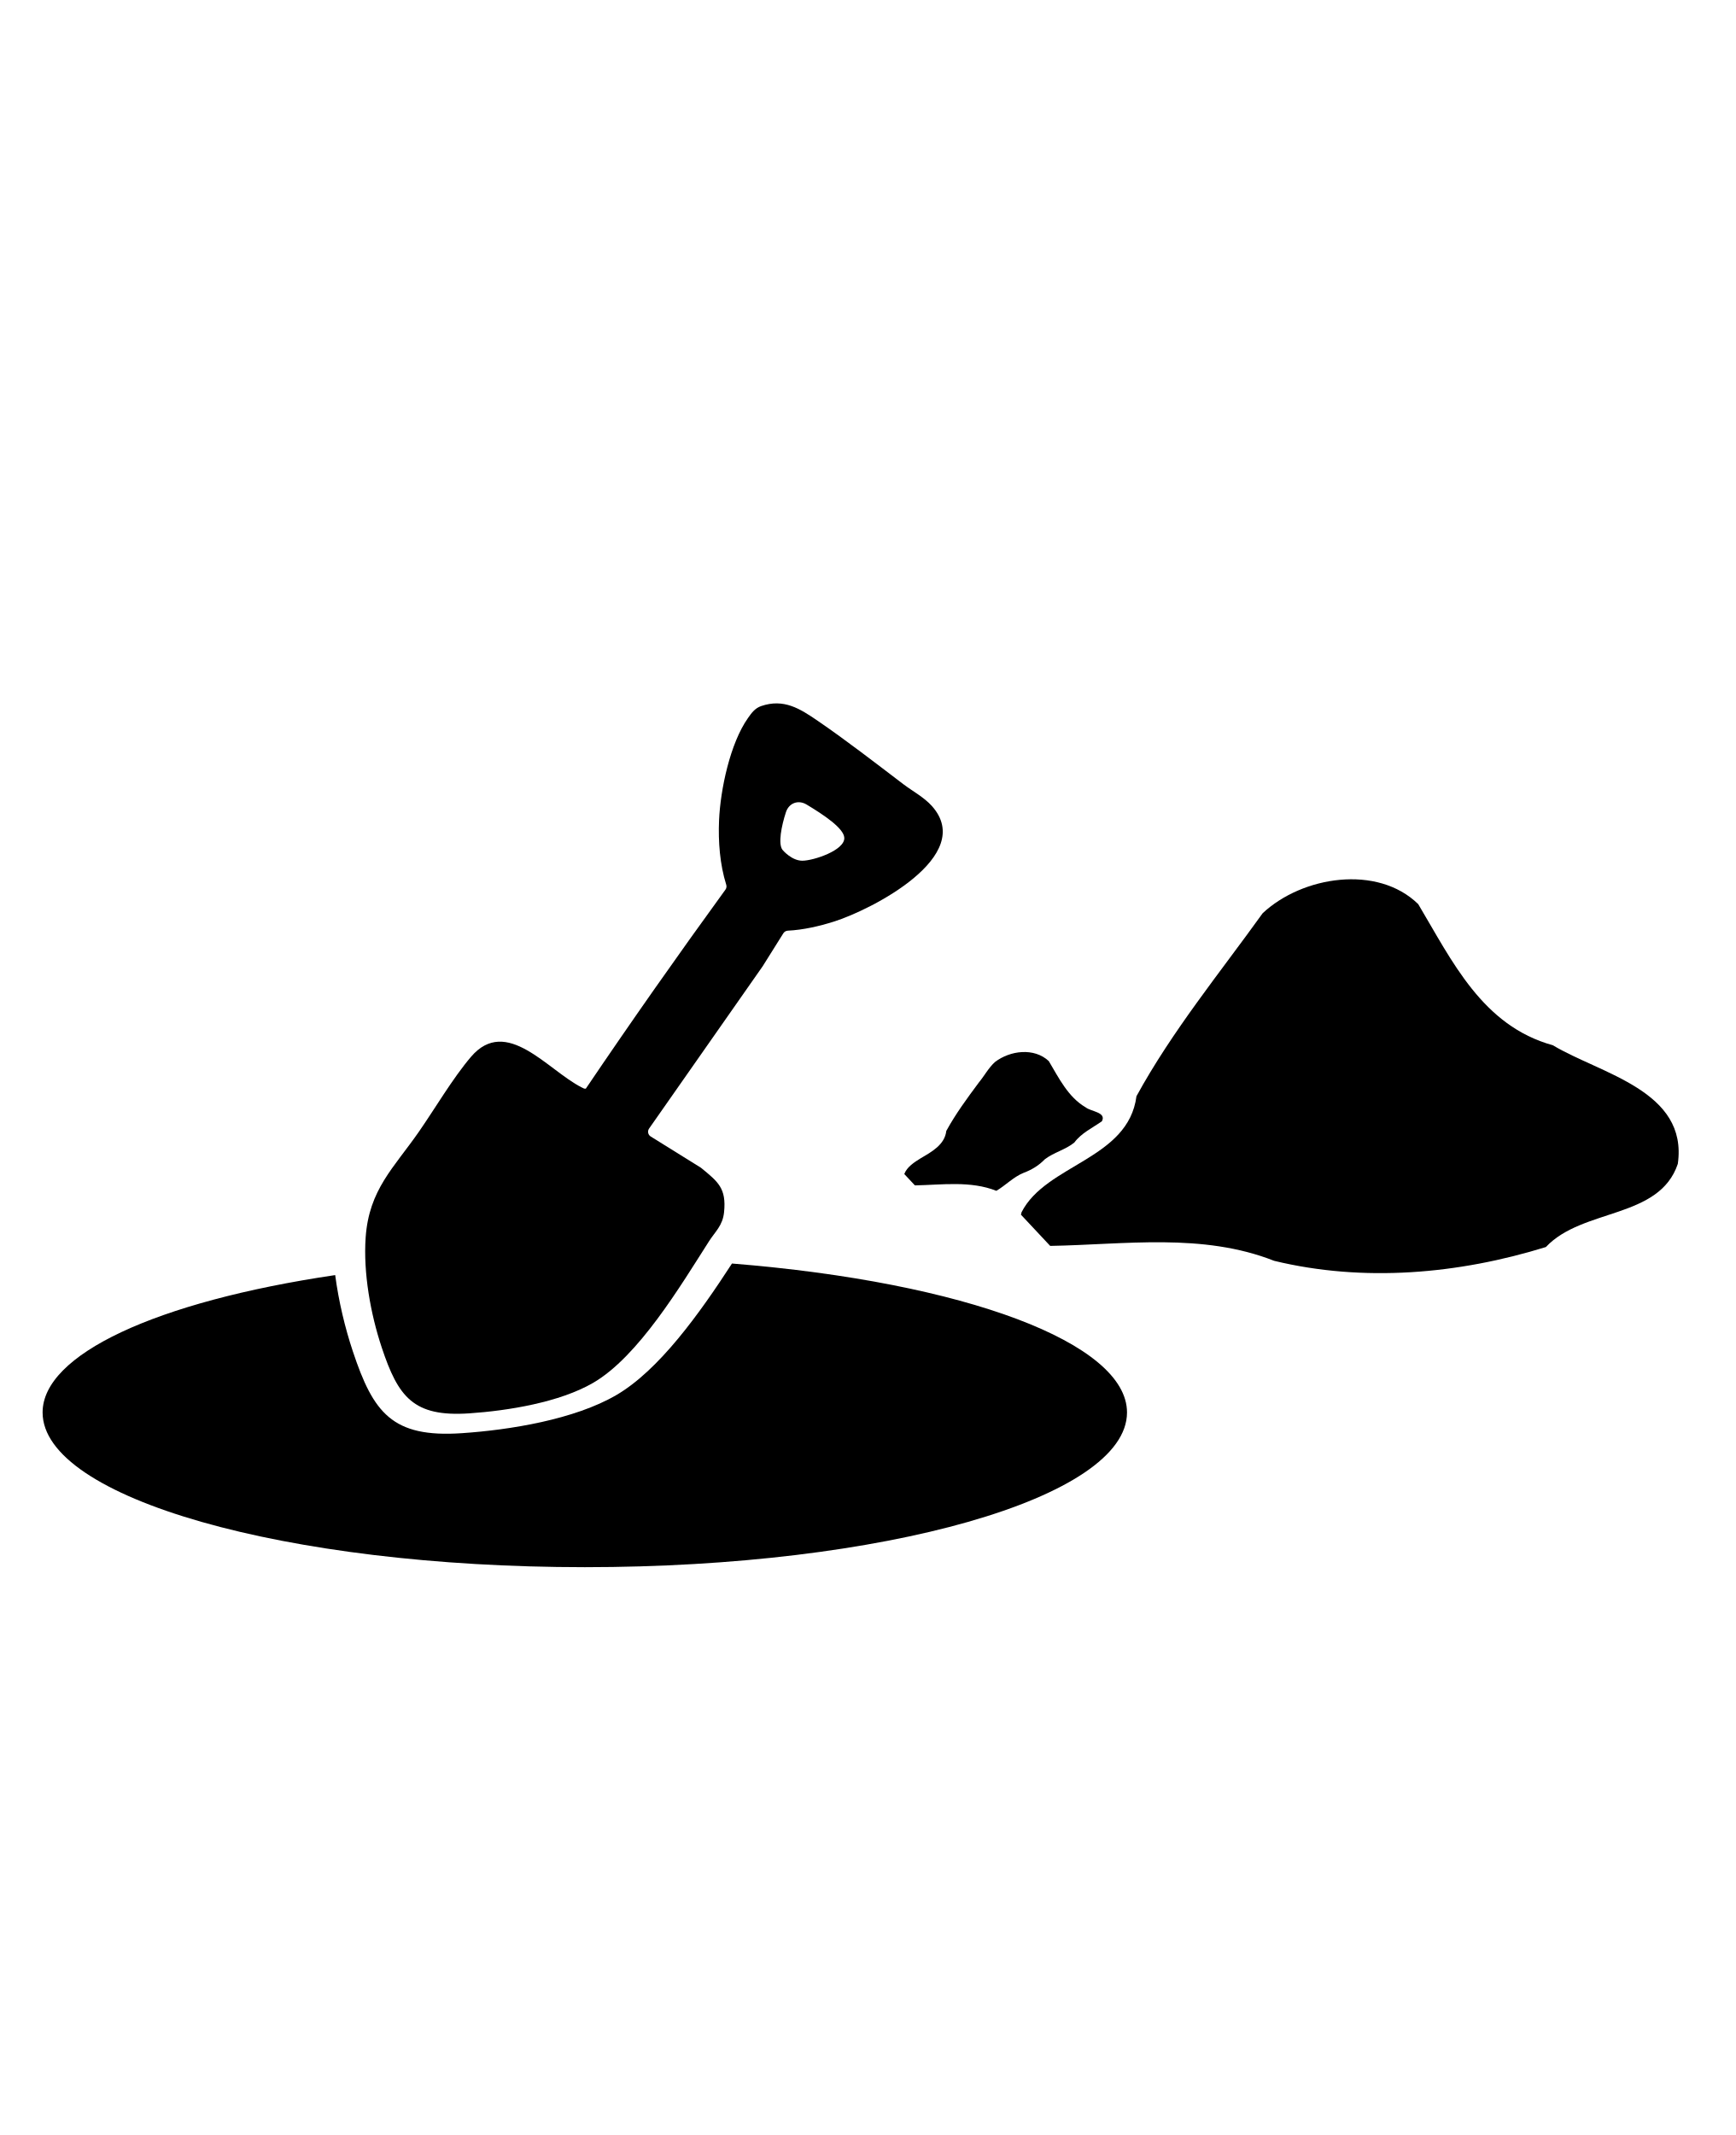
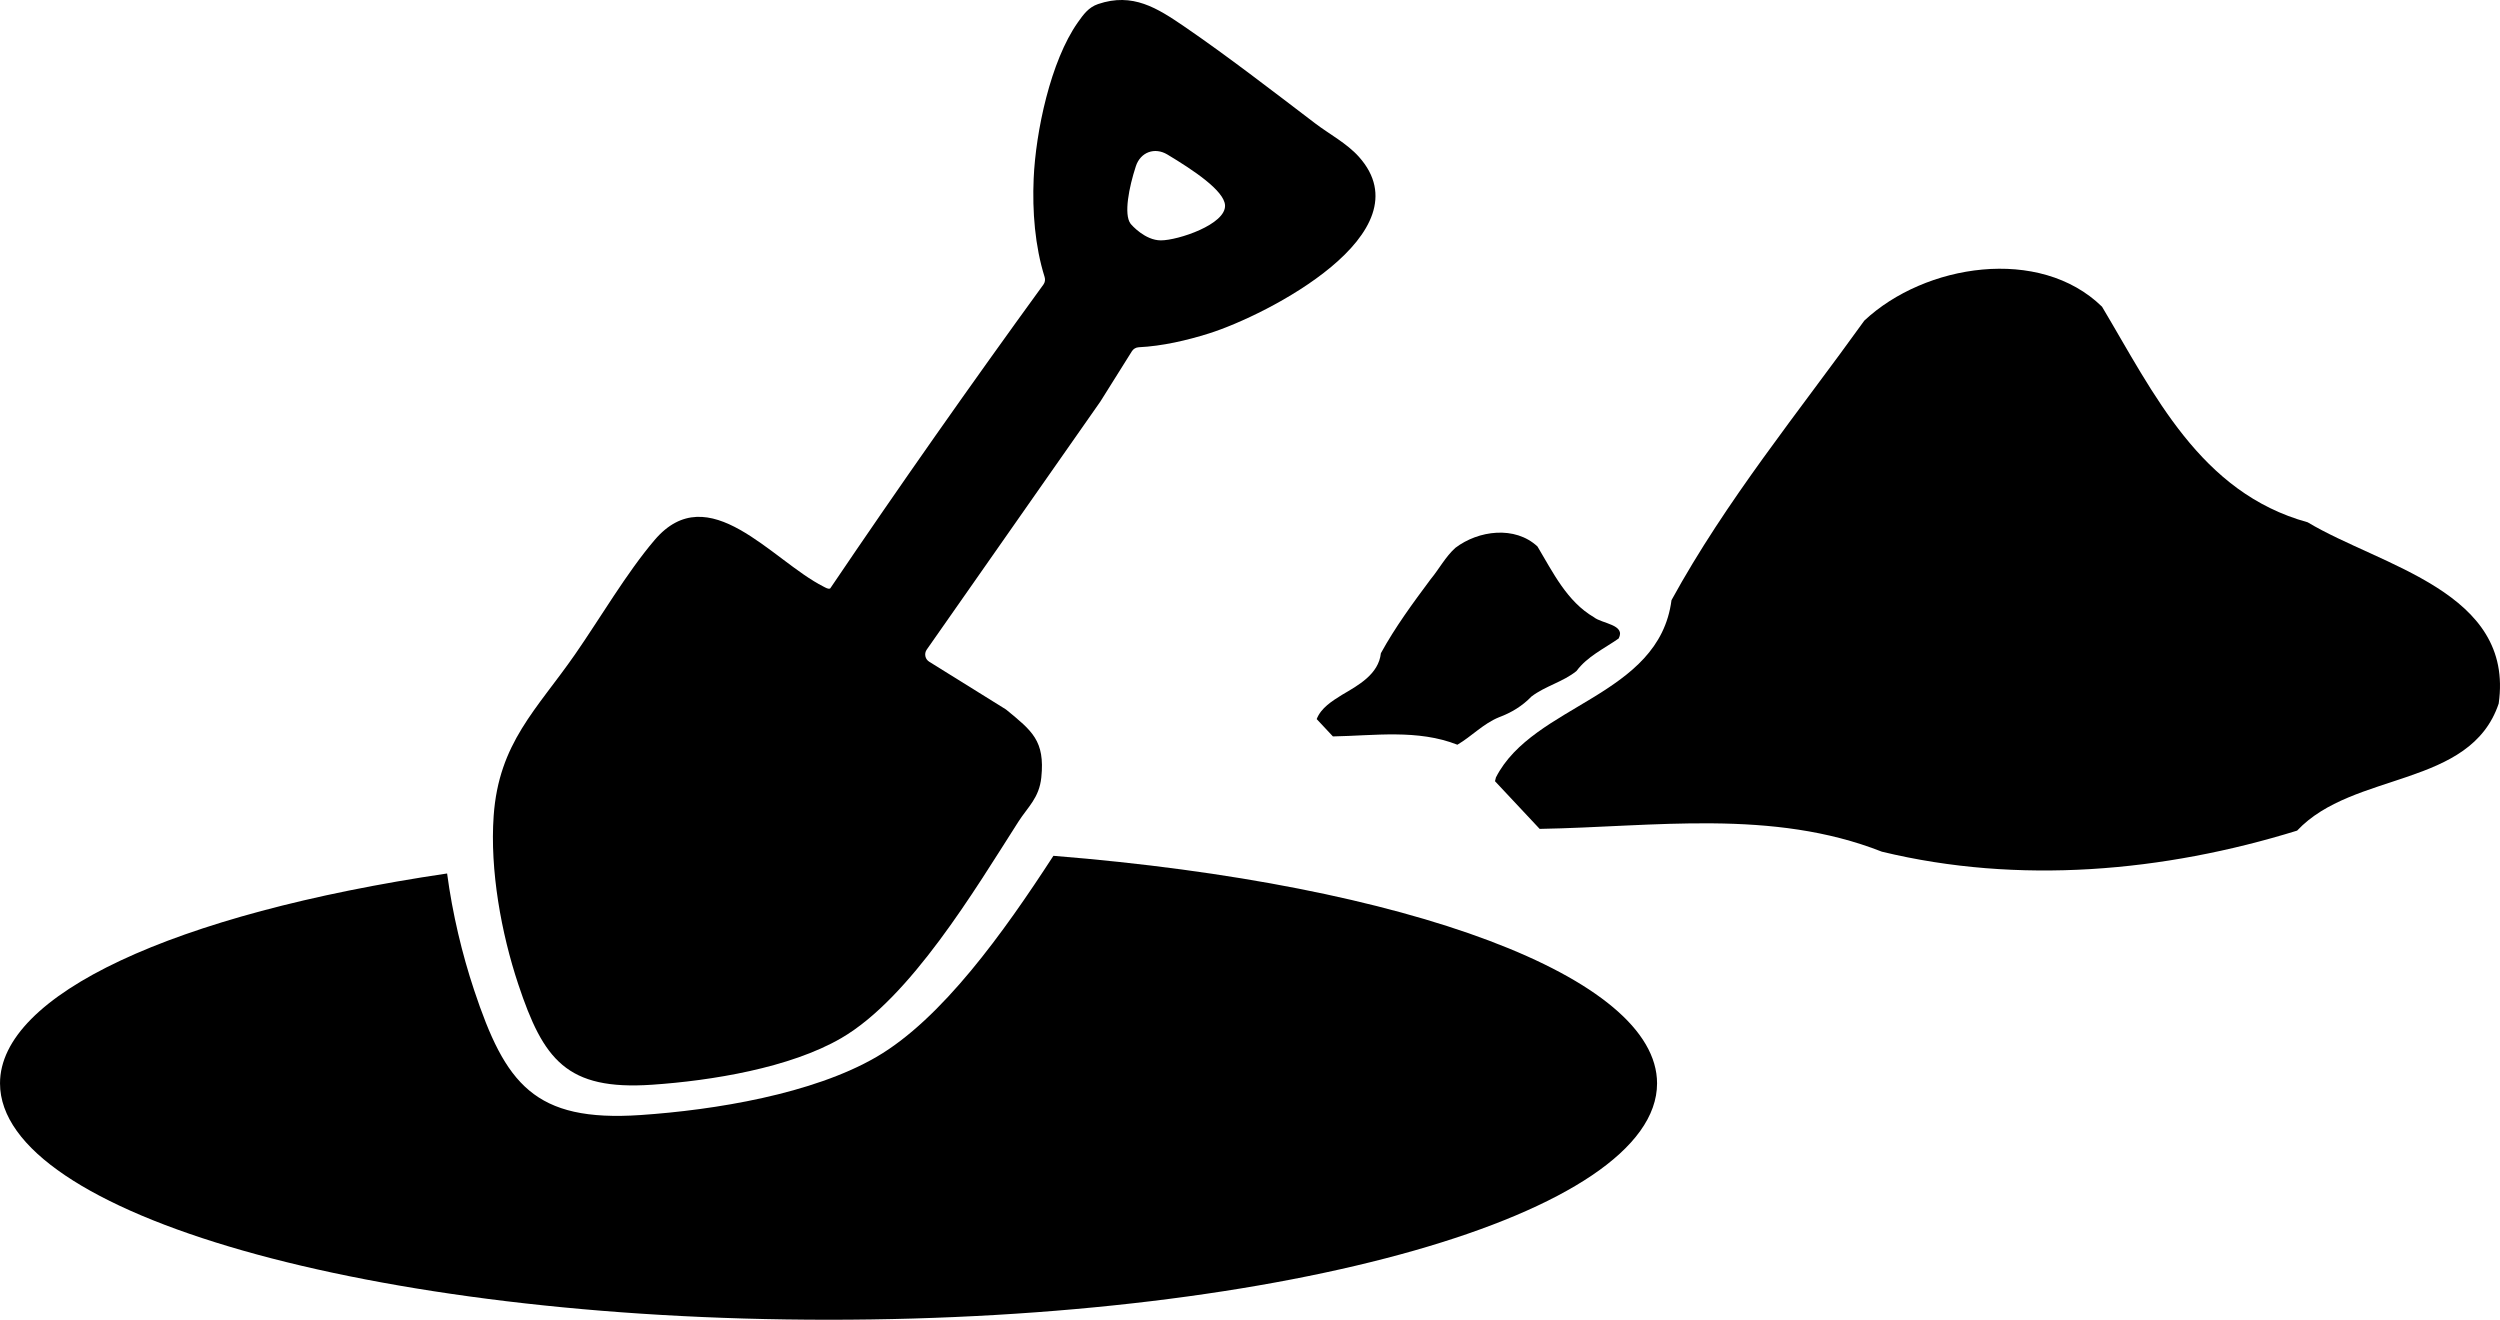
- <svg xmlns="http://www.w3.org/2000/svg" viewBox="248.982 50.367 199.482 245.332" width="199.482px" height="245.332px" preserveAspectRatio="none" version="1.1" id="svg1">
+ <svg xmlns="http://www.w3.org/2000/svg" viewBox="248.982 50.367 188.021 99.257" width="188.02" height="99.257" preserveAspectRatio="none" version="1.1" id="svg1">
  <defs id="defs1" />
-   <path id="path1" style="fill:#000000;fill-opacity:1;stroke:none;stroke-width:0.9" d="M 333.102 195.558 C 329.36 201.323 324.713 207.825 319.793 210.685 C 314.994 213.476 307.618 214.678 302.053 215.054 C 294.048 215.597 291.88 212.702 289.529 205.644 C 288.633 202.953 287.906 199.923 287.502 196.887 A 62.312 17.78 0 0 0 253.877 212.672 A 62.312 17.78 0 0 0 316.188 230.451 A 62.312 17.78 0 0 0 378.5 212.672 A 62.312 17.78 0 0 0 333.102 195.558 z " />
-   <path id="path2431" d="m 341.674,142.815 c -0.955,-0.575 -2.024,-0.18 -2.371,0.879 -0.522,1.593 -0.914,3.618 -0.405,4.315 0.086,0.118 1.101,1.263 2.287,1.263 1.285,0 4.906,-1.202 4.825,-2.641 -0.063,-1.099 -2.375,-2.638 -4.335,-3.816 m 1.283,-9.618 c 3.186,2.177 6.691,4.886 9.835,7.279 1.041,0.792 2.378,1.497 3.283,2.509 5.132,5.736 -6.929,11.92 -11.271,13.285 -1.677,0.528 -3.51,0.953 -5.285,1.04 -0.21,0.011 -0.401,0.119 -0.513,0.297 l -2.375,3.789 -13.057,18.654 c -0.108,0.154 -0.142,0.346 -0.095,0.528 0.041,0.159 0.142,0.295 0.281,0.382 l 5.739,3.57 c 0.024,0.015 0.048,0.032 0.07,0.05 1.918,1.58 2.909,2.314 2.622,5.086 -0.16,1.544 -1.014,2.214 -1.731,3.337 -3.282,5.135 -8.107,13.239 -13.312,16.265 -3.853,2.24 -9.772,3.204 -14.239,3.507 -6.426,0.436 -8.167,-1.887 -10.054,-7.553 -1.285,-3.859 -2.138,-8.588 -1.852,-12.662 0.386,-5.498 3.235,-7.996 6.119,-12.148 1.868,-2.689 3.89,-6.147 5.989,-8.608 4.062,-4.761 8.823,1.549 12.702,3.508 0.143,0.072 0.375,0.221 0.505,0.132 5.205,-7.701 10.57,-15.332 16.033,-22.85 0.119,-0.163 0.15,-0.372 0.09,-0.564 -0.732,-2.338 -0.93,-4.943 -0.825,-7.398 0.151,-3.527 1.269,-8.847 3.323,-11.755 0.415,-0.587 0.798,-1.131 1.523,-1.378 2.602,-0.885 4.444,0.296 6.496,1.698" style="fill:#000000;fill-opacity:1;fill-rule:nonzero;stroke:none;stroke-width:0.444" clip-path="url(#clipPath2432)" />
-   <path style="fill:#000000;fill-opacity:1;stroke:none;stroke-width:1.021" d="m 369.671,193.533 c 8.605,-0.149 17.486,-1.533 25.74,1.715 10.288,2.49 21.181,1.525 31.226,-1.584 4.222,-4.492 13.024,-3.194 15.161,-9.555 1.204,-8.42 -8.865,-10.334 -14.366,-13.635 -8.093,-2.227 -11.574,-9.688 -15.466,-16.214 -4.689,-4.583 -13.329,-3.216 -17.877,1.046 -4.947,6.885 -10.407,13.542 -14.503,21.027 -0.939,7.267 -10.388,7.809 -13.203,13.328 l -0.071,0.285" id="path3" />
-   <path style="fill:#000000;fill-opacity:1;stroke:none;stroke-width:0.371" d="m 354.124,186.579 c 3.119,-0.057 6.376,-0.553 9.362,0.624 1.076,-0.634 1.948,-1.585 3.125,-2.064 0.94,-0.351 1.748,-0.839 2.446,-1.562 1.037,-0.791 2.381,-1.1 3.385,-1.917 0.814,-1.1 2.081,-1.682 3.171,-2.446 0.556,-1.049 -1.261,-1.113 -1.858,-1.598 -2.031,-1.184 -3.086,-3.381 -4.247,-5.322 -1.693,-1.576 -4.442,-1.215 -6.175,0.102 -0.749,0.676 -1.23,1.603 -1.874,2.38 -1.329,1.787 -2.656,3.588 -3.728,5.546 -0.171,1.58 -1.688,2.406 -2.923,3.129 -0.739,0.463 -1.576,0.976 -1.905,1.823" id="path3-5" />
+   <path id="path1" style="fill:#000000;fill-opacity:1;stroke:none;stroke-width:0.9" d="m 328.207,114.731 c -3.742,5.765 -8.389,12.267 -13.309,15.127 -4.8,2.791 -12.175,3.992 -17.74,4.369 -8.005,0.543 -10.173,-2.352 -12.523,-9.41 -0.896,-2.691 -1.623,-5.721 -2.027,-8.758 a 62.312,17.78 0 0 0 -33.625,15.785 62.312,17.78 0 0 0 62.311,17.779 62.312,17.78 0 0 0 62.313,-17.779 62.312,17.78 0 0 0 -45.399,-17.113 z" />
+   <path id="path2431" d="m 336.779,61.988 c -0.955,-0.575 -2.024,-0.18 -2.371,0.879 -0.522,1.593 -0.914,3.618 -0.405,4.315 0.086,0.118 1.101,1.263 2.287,1.263 1.285,0 4.906,-1.202 4.825,-2.641 -0.063,-1.099 -2.375,-2.638 -4.335,-3.816 m 1.283,-9.618 c 3.186,2.177 6.691,4.886 9.835,7.279 1.041,0.792 2.378,1.497 3.283,2.509 5.132,5.736 -6.929,11.92 -11.271,13.285 -1.677,0.528 -3.51,0.953 -5.285,1.04 -0.21,0.011 -0.401,0.119 -0.513,0.297 l -2.375,3.789 -13.057,18.654 c -0.108,0.154 -0.142,0.346 -0.095,0.528 0.041,0.159 0.142,0.295 0.281,0.382 l 5.739,3.57 c 0.024,0.015 0.048,0.032 0.07,0.05 1.918,1.58 2.909,2.314 2.622,5.086 -0.16,1.544 -1.014,2.214 -1.731,3.337 -3.282,5.135 -8.107,13.239 -13.312,16.265 -3.853,2.24 -9.772,3.204 -14.239,3.507 -6.426,0.436 -8.167,-1.887 -10.054,-7.553 -1.285,-3.859 -2.138,-8.588 -1.852,-12.662 0.386,-5.498 3.235,-7.996 6.119,-12.148 1.868,-2.689 3.89,-6.147 5.989,-8.608 4.062,-4.761 8.823,1.549 12.702,3.508 0.143,0.072 0.375,0.221 0.505,0.132 5.205,-7.701 10.57,-15.332 16.033,-22.85 0.119,-0.163 0.15,-0.372 0.09,-0.564 -0.732,-2.338 -0.93,-4.943 -0.825,-7.398 0.151,-3.527 1.269,-8.847 3.323,-11.755 0.415,-0.587 0.798,-1.131 1.523,-1.378 2.602,-0.885 4.444,0.296 6.496,1.698" style="fill:#000000;fill-opacity:1;fill-rule:nonzero;stroke:none;stroke-width:0.444" clip-path="url(#clipPath2432)" />
+   <path style="fill:#000000;fill-opacity:1;stroke:none;stroke-width:1.021" d="m 364.777,112.706 c 8.605,-0.149 17.486,-1.533 25.74,1.715 10.288,2.49 21.181,1.525 31.226,-1.584 4.222,-4.492 13.024,-3.194 15.161,-9.555 1.204,-8.42 -8.865,-10.334 -14.366,-13.635 -8.093,-2.227 -11.574,-9.688 -15.466,-16.214 -4.689,-4.583 -13.329,-3.216 -17.877,1.046 -4.947,6.885 -10.407,13.542 -14.503,21.027 -0.939,7.267 -10.388,7.809 -13.203,13.328 l -0.071,0.285" id="path3" />
+   <path style="fill:#000000;fill-opacity:1;stroke:none;stroke-width:0.371" d="m 349.229,105.752 c 3.119,-0.057 6.376,-0.553 9.362,0.624 1.076,-0.634 1.948,-1.585 3.125,-2.064 0.94,-0.351 1.748,-0.839 2.446,-1.562 1.037,-0.791 2.381,-1.1 3.385,-1.917 0.814,-1.1 2.081,-1.682 3.171,-2.446 0.556,-1.049 -1.261,-1.113 -1.858,-1.598 -2.031,-1.184 -3.086,-3.381 -4.247,-5.322 -1.693,-1.576 -4.442,-1.215 -6.175,0.102 -0.749,0.676 -1.23,1.603 -1.874,2.38 -1.329,1.787 -2.656,3.588 -3.728,5.546 -0.171,1.58 -1.688,2.406 -2.923,3.129 -0.739,0.463 -1.576,0.976 -1.905,1.823" id="path3-5" />
</svg>
